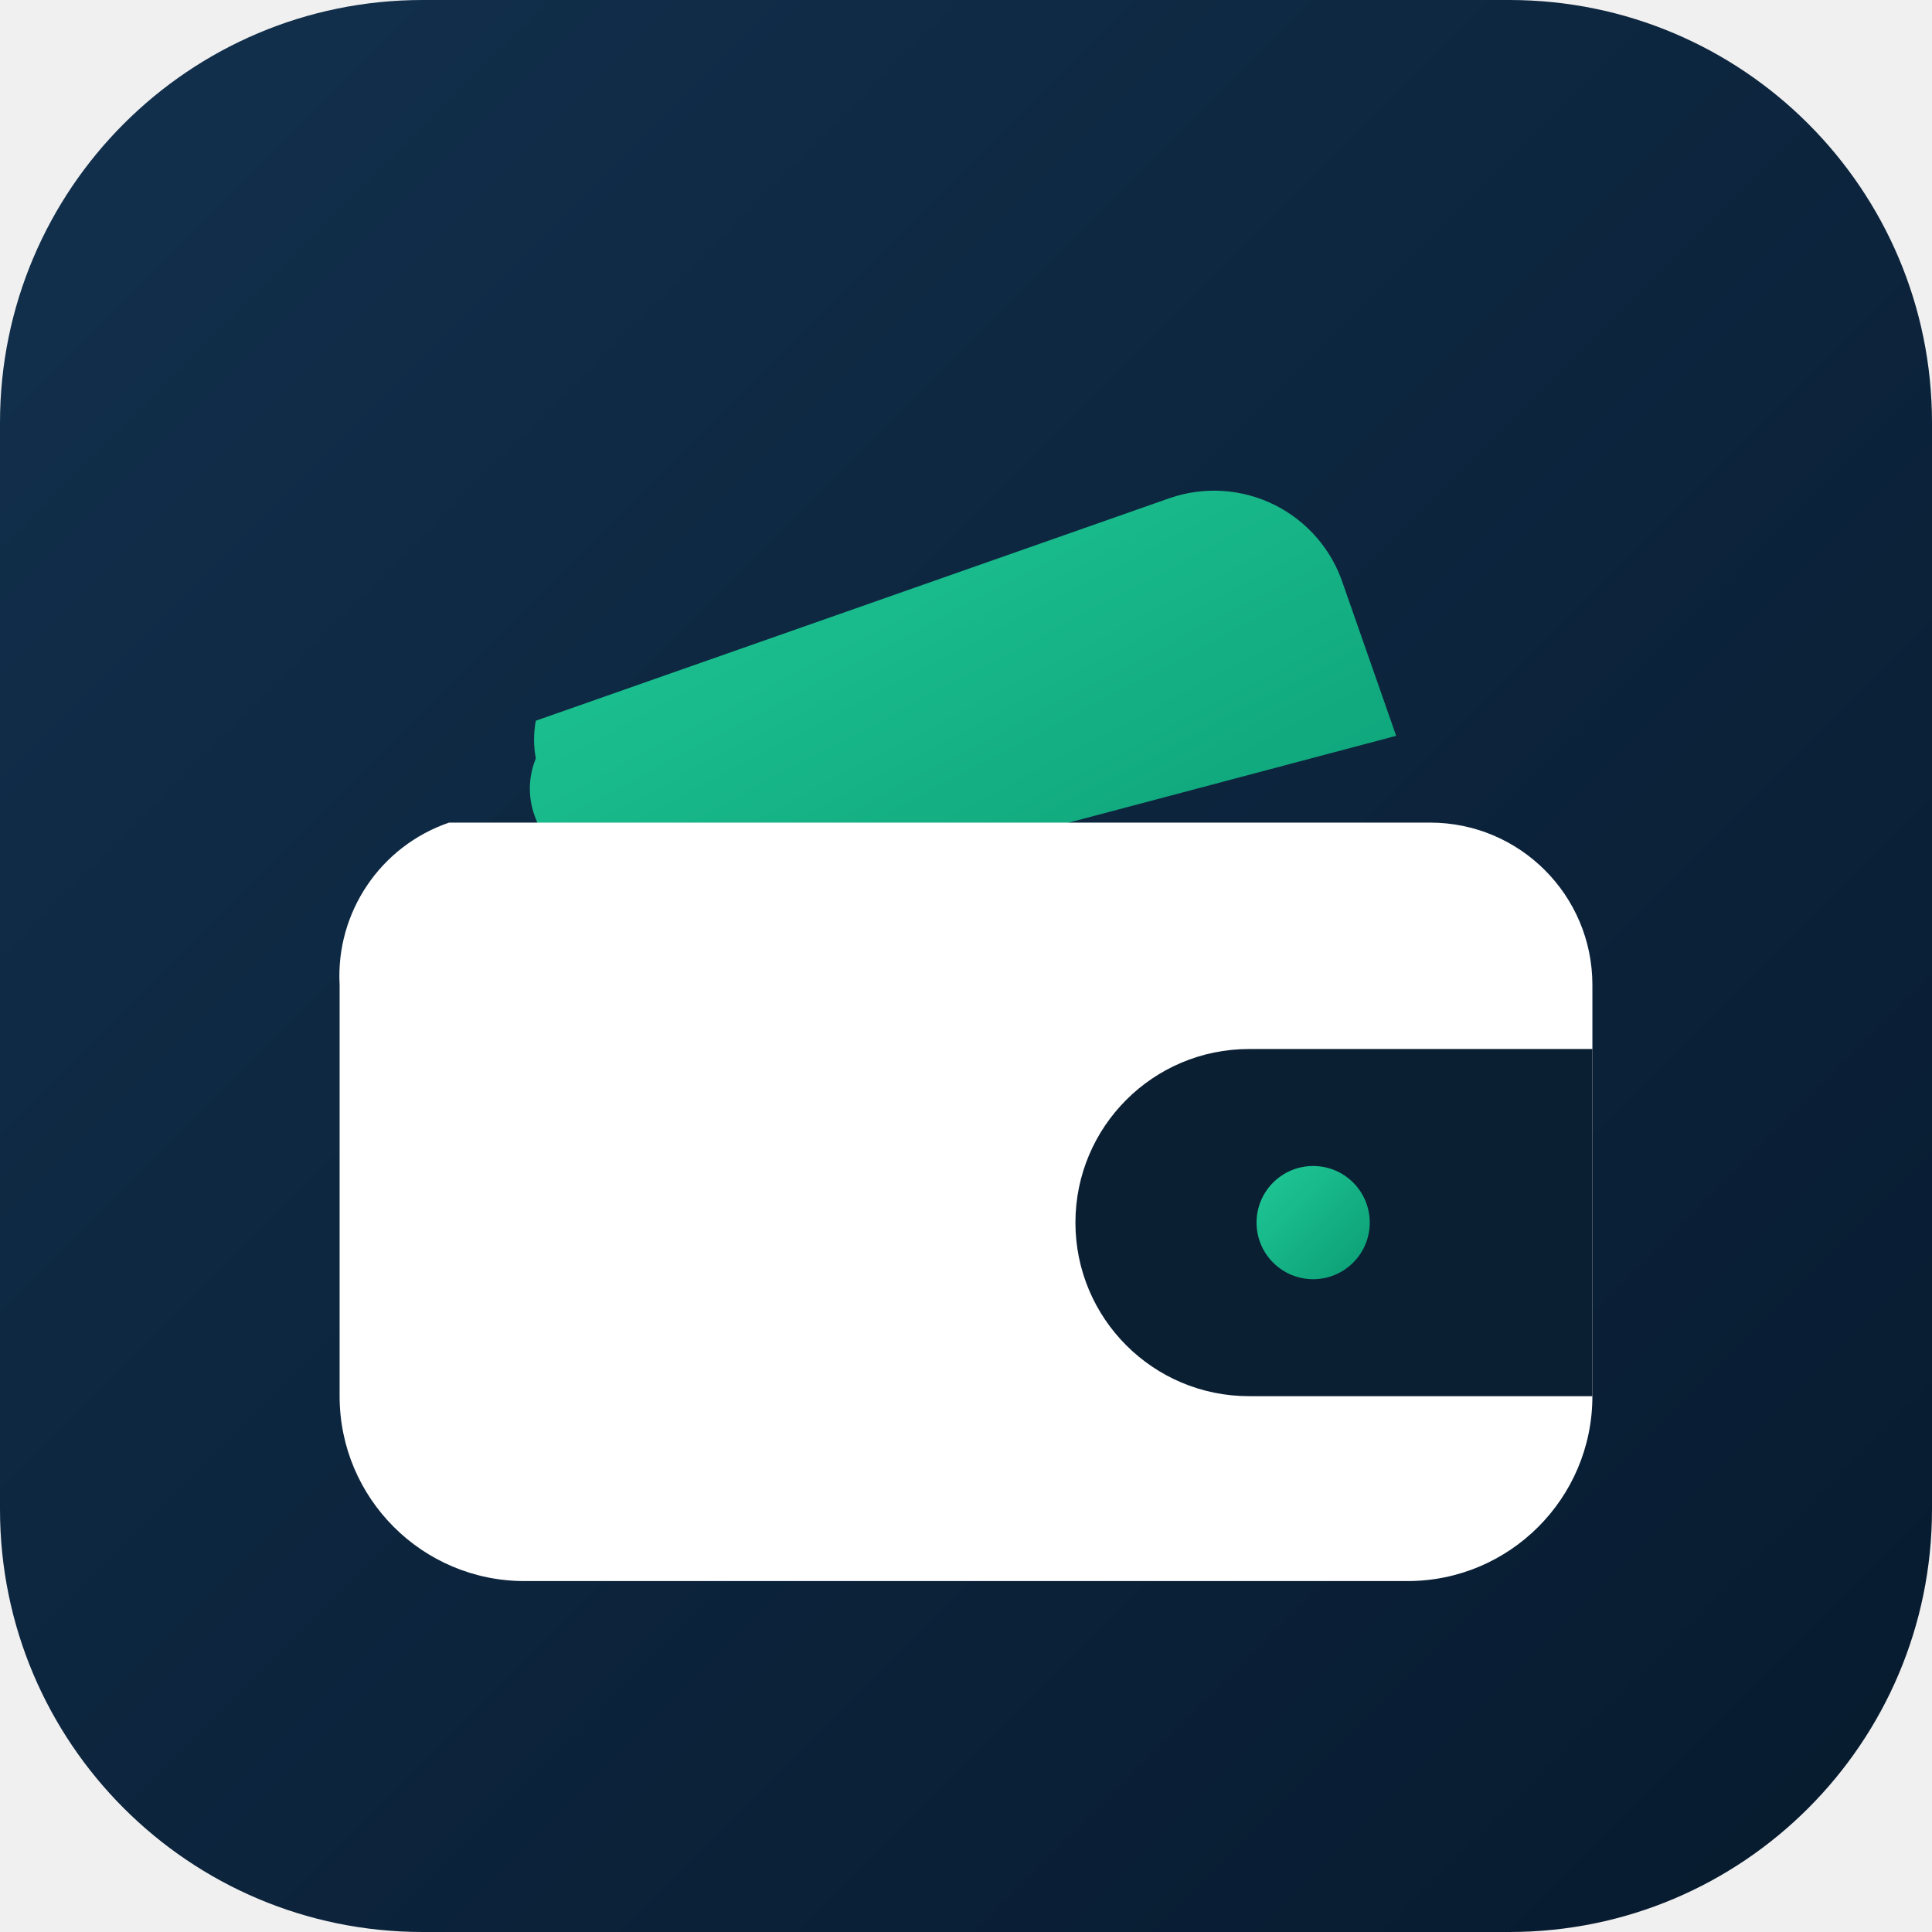
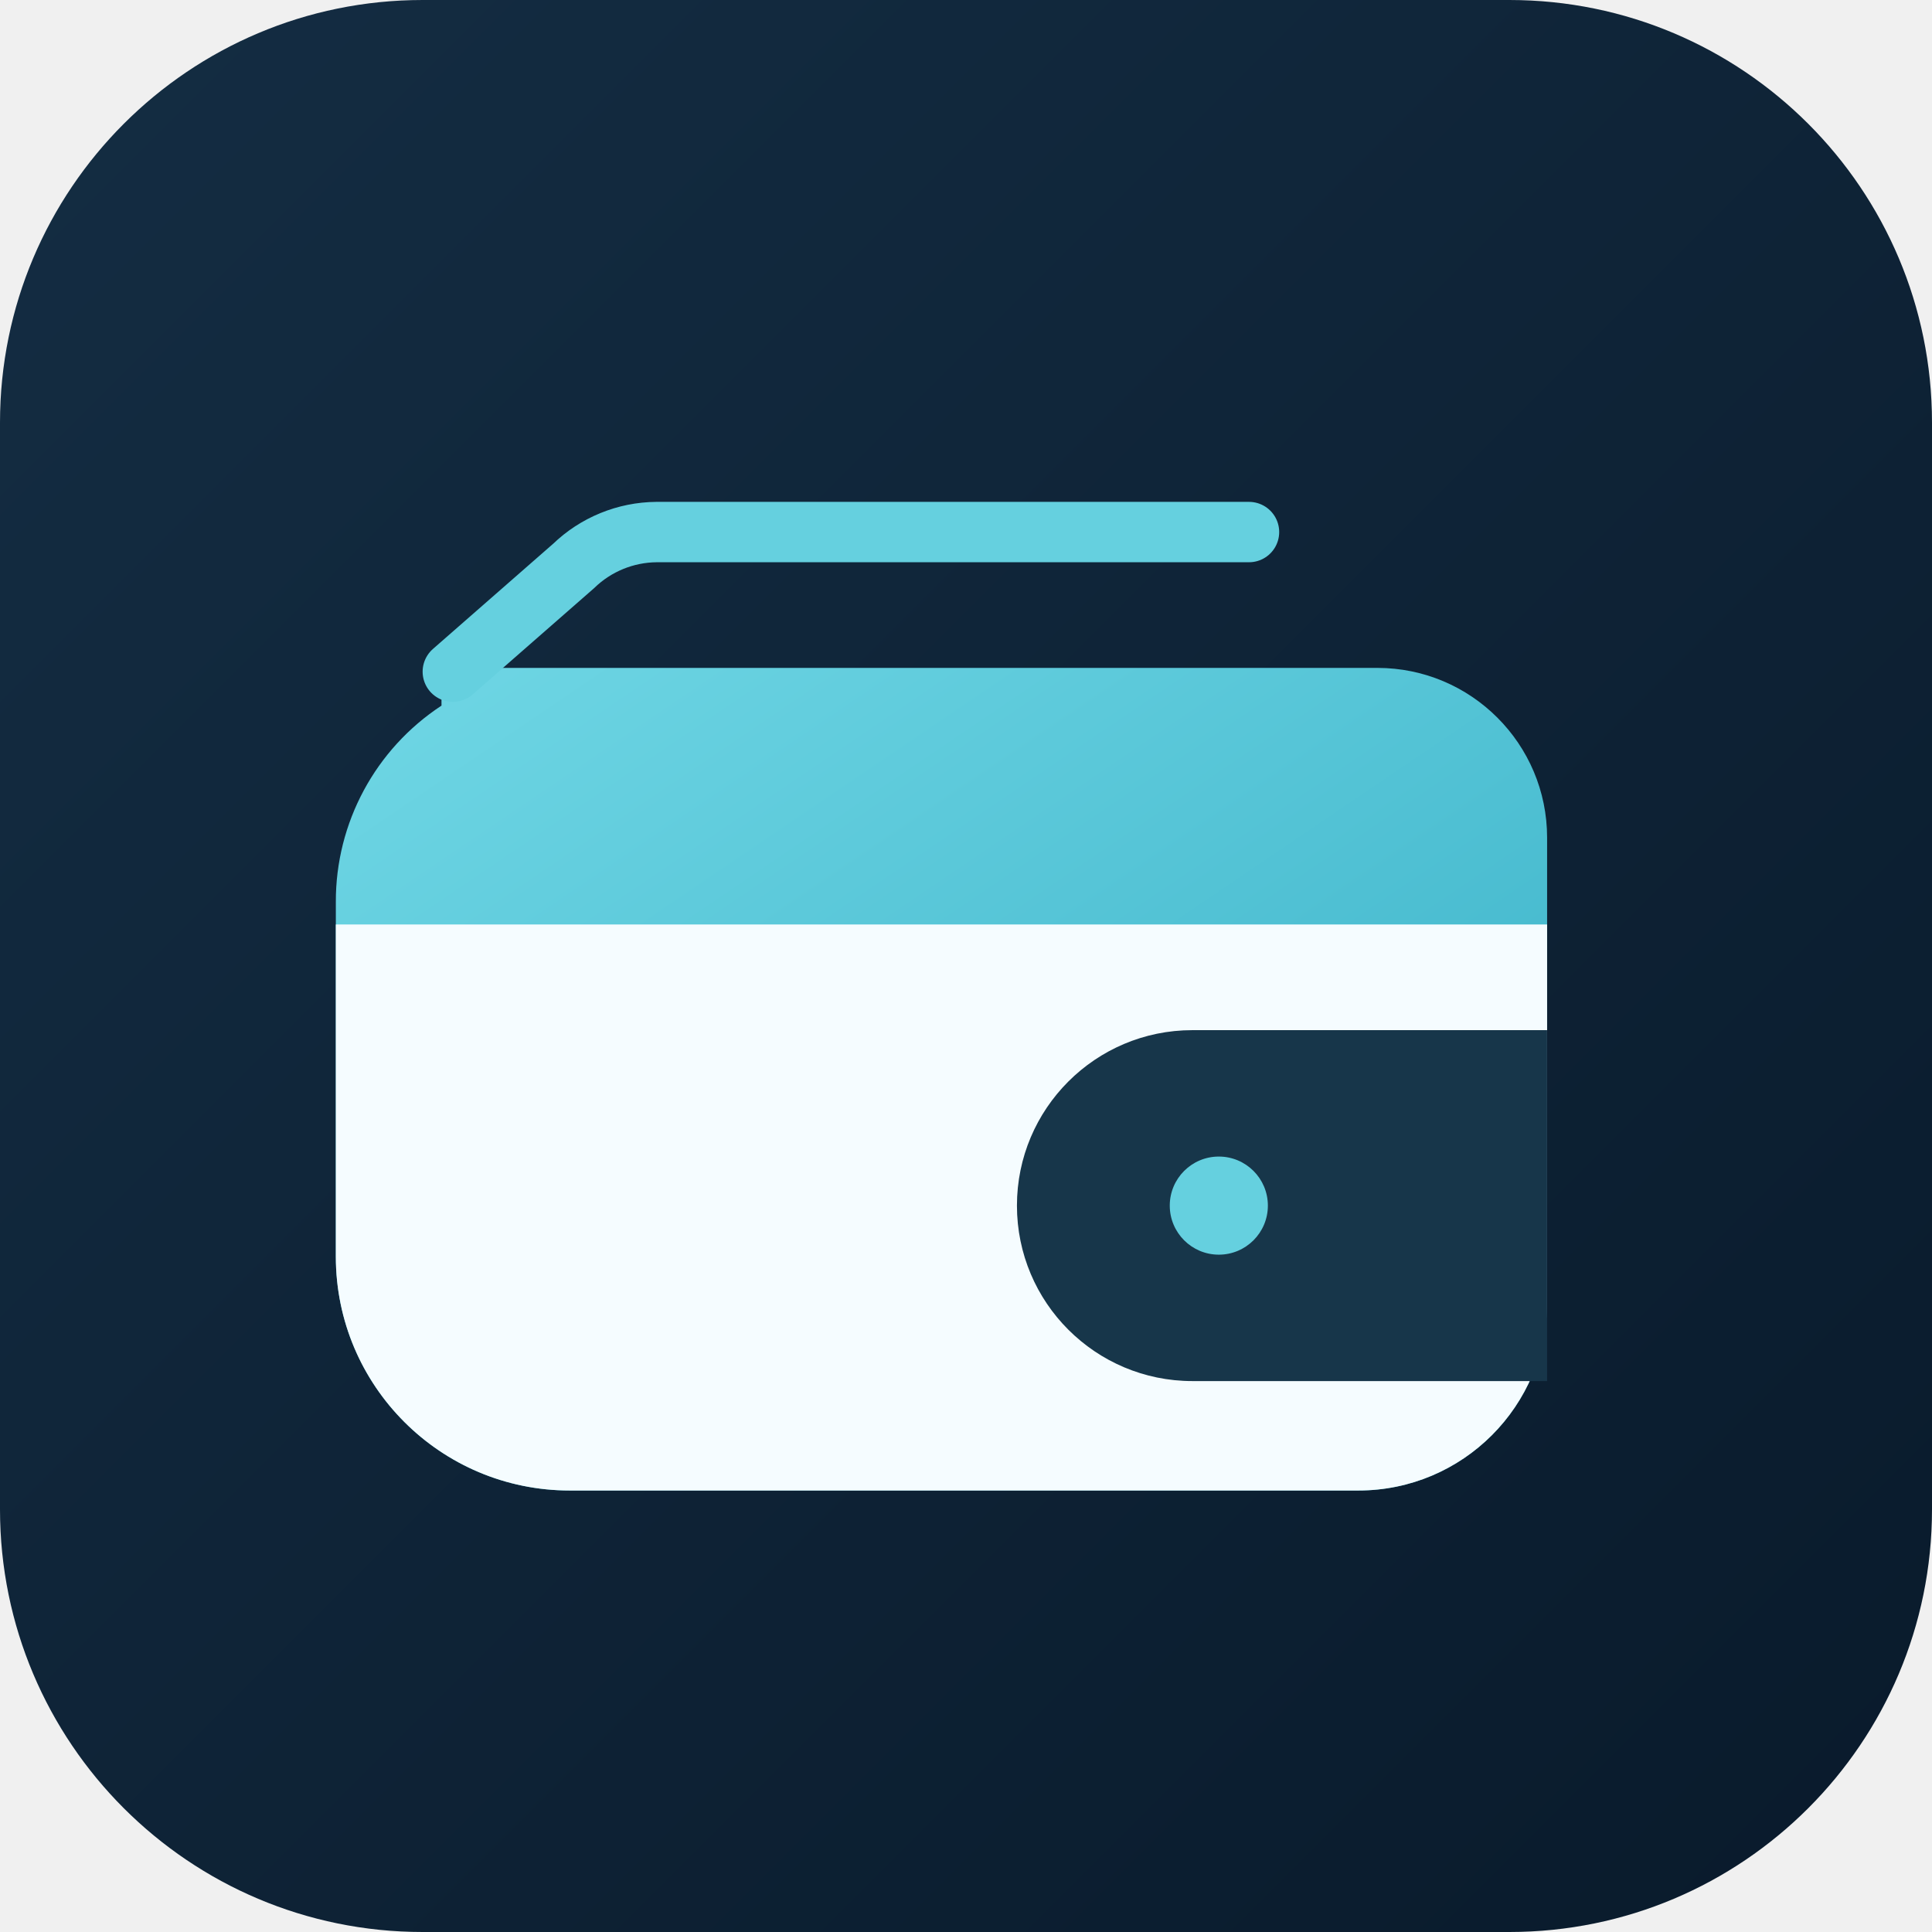
<svg xmlns="http://www.w3.org/2000/svg" viewBox="0 0 512 512">
  <defs>
    <linearGradient id="bg" x1="0" y1="0" x2="1" y2="1">
-       <stop offset="0" stop-color="#12304d" />
-       <stop offset="1" stop-color="#071a2e" />
+       <stop offset="0" stop-color="#142d43" />
+       <stop offset="1" stop-color="#091a2b" />
    </linearGradient>
-     <linearGradient id="green" x1="0" y1="0" x2="1" y2="1">
-       <stop offset="0" stop-color="#20c997" />
-       <stop offset="1" stop-color="#0b9d75" />
+     <linearGradient id="cyan" x1="0" y1="0" x2="1" y2="1">
+       <stop offset="0" stop-color="#70d7e5" />
+       <stop offset="1" stop-color="#35aec5" />
    </linearGradient>
  </defs>
  <rect width="512" height="512" rx="112" fill="url(#bg)" />
-   <path d="M142 191 310 132a36 36 0 0 1 46 23l14 40-215 57-13-35a21 21 0 0 1 0-16 27 27 0 0 1 0-10Z" fill="url(#green)" />
-   <path d="M119 218h260a43 43 0 0 1 43 43v109a49 49 0 0 1-49 49H139a49 49 0 0 1-49-49V261a43 43 0 0 1 29-43Z" fill="#fff" />
-   <path d="M331 278h91v92h-91a46 46 0 0 1-46-46v0a46 46 0 0 1 46-46Z" fill="#0b1f33" />
-   <circle cx="348" cy="324" r="15" fill="url(#green)" />
+   <path d="M117 177h248a45 45 0 0 1 45 45v123a50 50 0 0 1-50 50H151a62 62 0 0 1-62-62V239a62 62 0 0 1 28-52z" fill="url(#cyan)" />
+   <path d="M89 245h321v100a50 50 0 0 1-50 50H151a62 62 0 0 1-62-62z" fill="#f5fcff" />
+   <path d="M316 273h94v93h-94a46.5 46.5 0 0 1-46.5-46.5A46.5 46.5 0 0 1 316 273z" fill="#17364a" />
+   <circle cx="323" cy="319.5" r="13" fill="#65d0df" />
+   <path d="M120 178l32-28a32 32 0 0 1 22-9h157" fill="none" stroke="#65d0df" stroke-width="16" stroke-linecap="round" />
</svg>
